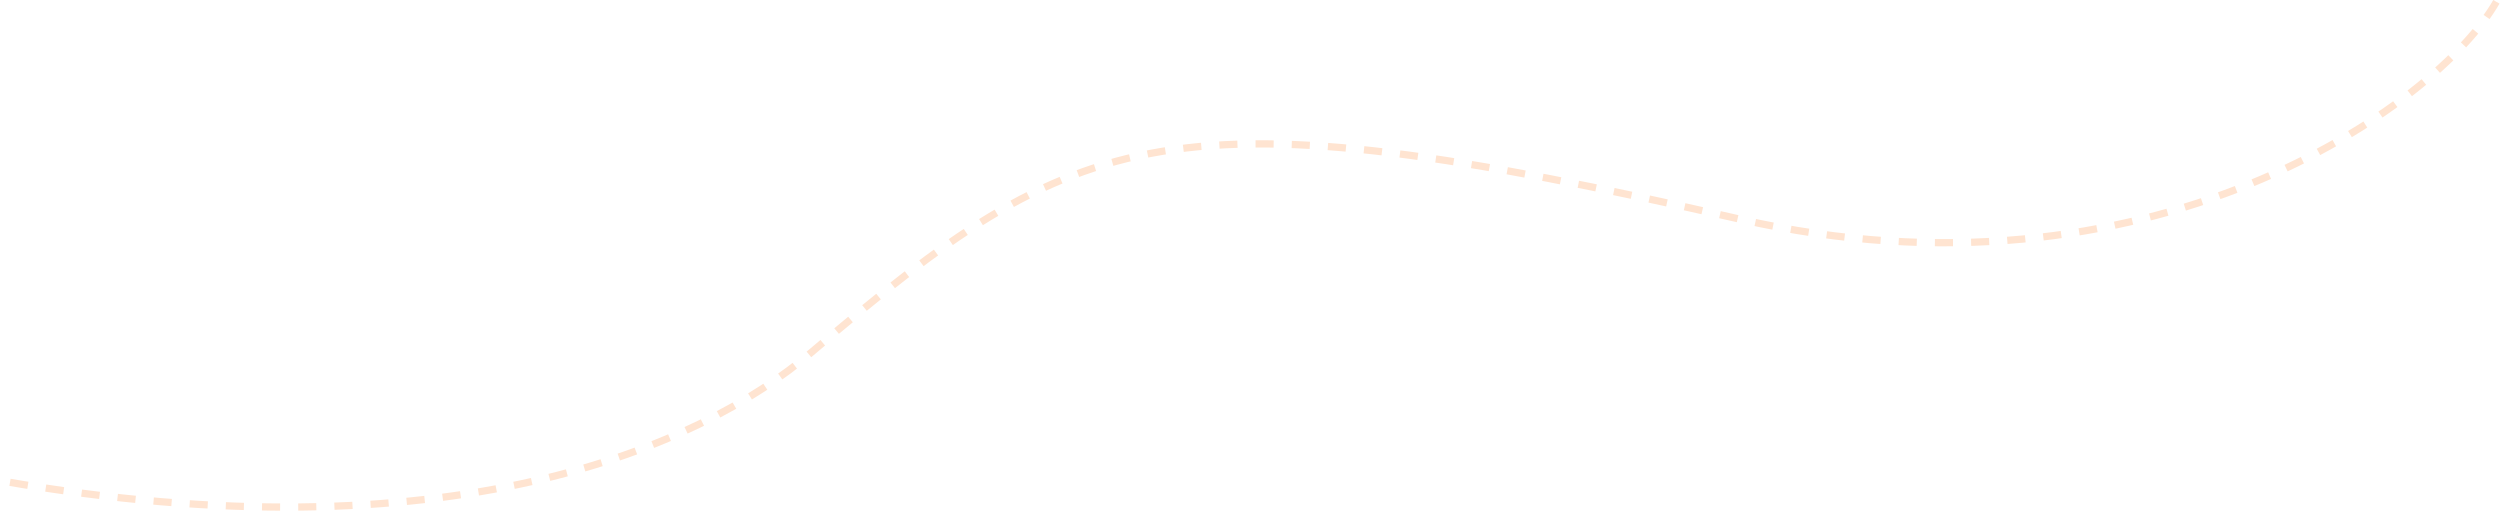
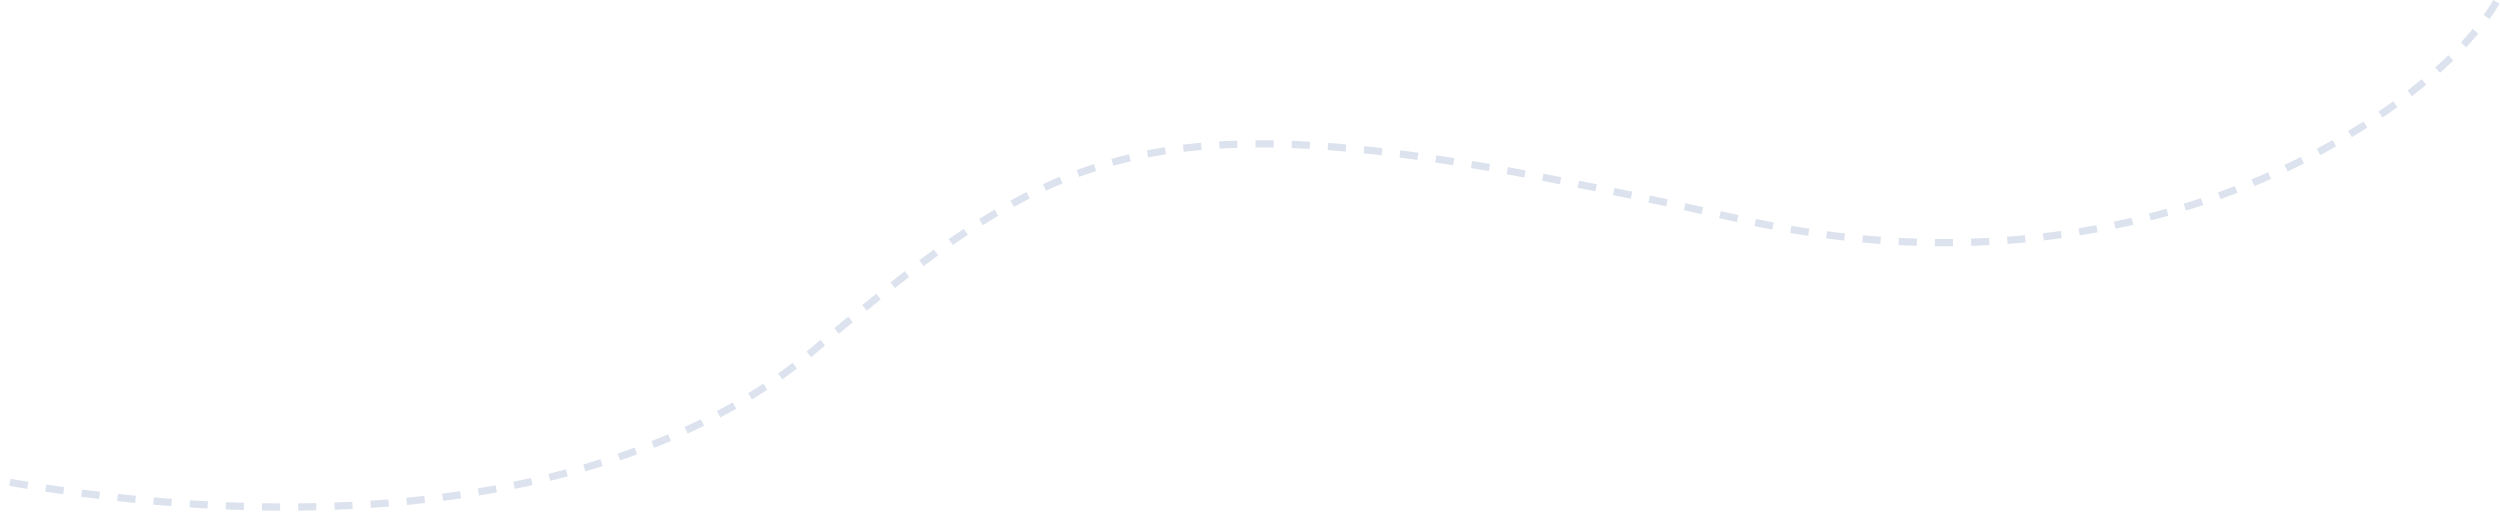
- <svg xmlns="http://www.w3.org/2000/svg" width="1381" height="283" viewBox="0 0 1381 283" fill="none">
-   <path d="M1379 0.999C1346.3 58.353 1186.5 172.501 961.409 121.133C645.85 49.12 596.5 68.501 448.172 194.674C386.651 247.006 248.005 308.633 1 265.688" stroke="#FFE4D1" stroke-width="4" stroke-dasharray="10 10" />
+ <svg xmlns="http://www.w3.org/2000/svg" version="1.1" id="Layer_1" x="0px" y="0px" viewBox="0 0 1381 283" style="enable-background:new 0 0 1381 283;" xml:space="preserve">
+   <style type="text/css">
+ 	.st0{opacity:0.2;fill:none;stroke:#4E73AD;stroke-width:4;stroke-dasharray:10,10;}
+ </style>
+   <path class="st0" d="M1379,1c-32.7,57.4-192.5,171.5-417.6,120.1c-315.6-72-364.9-52.6-513.2,73.5C386.7,247,248,308.6,1,265.7" />
</svg>
